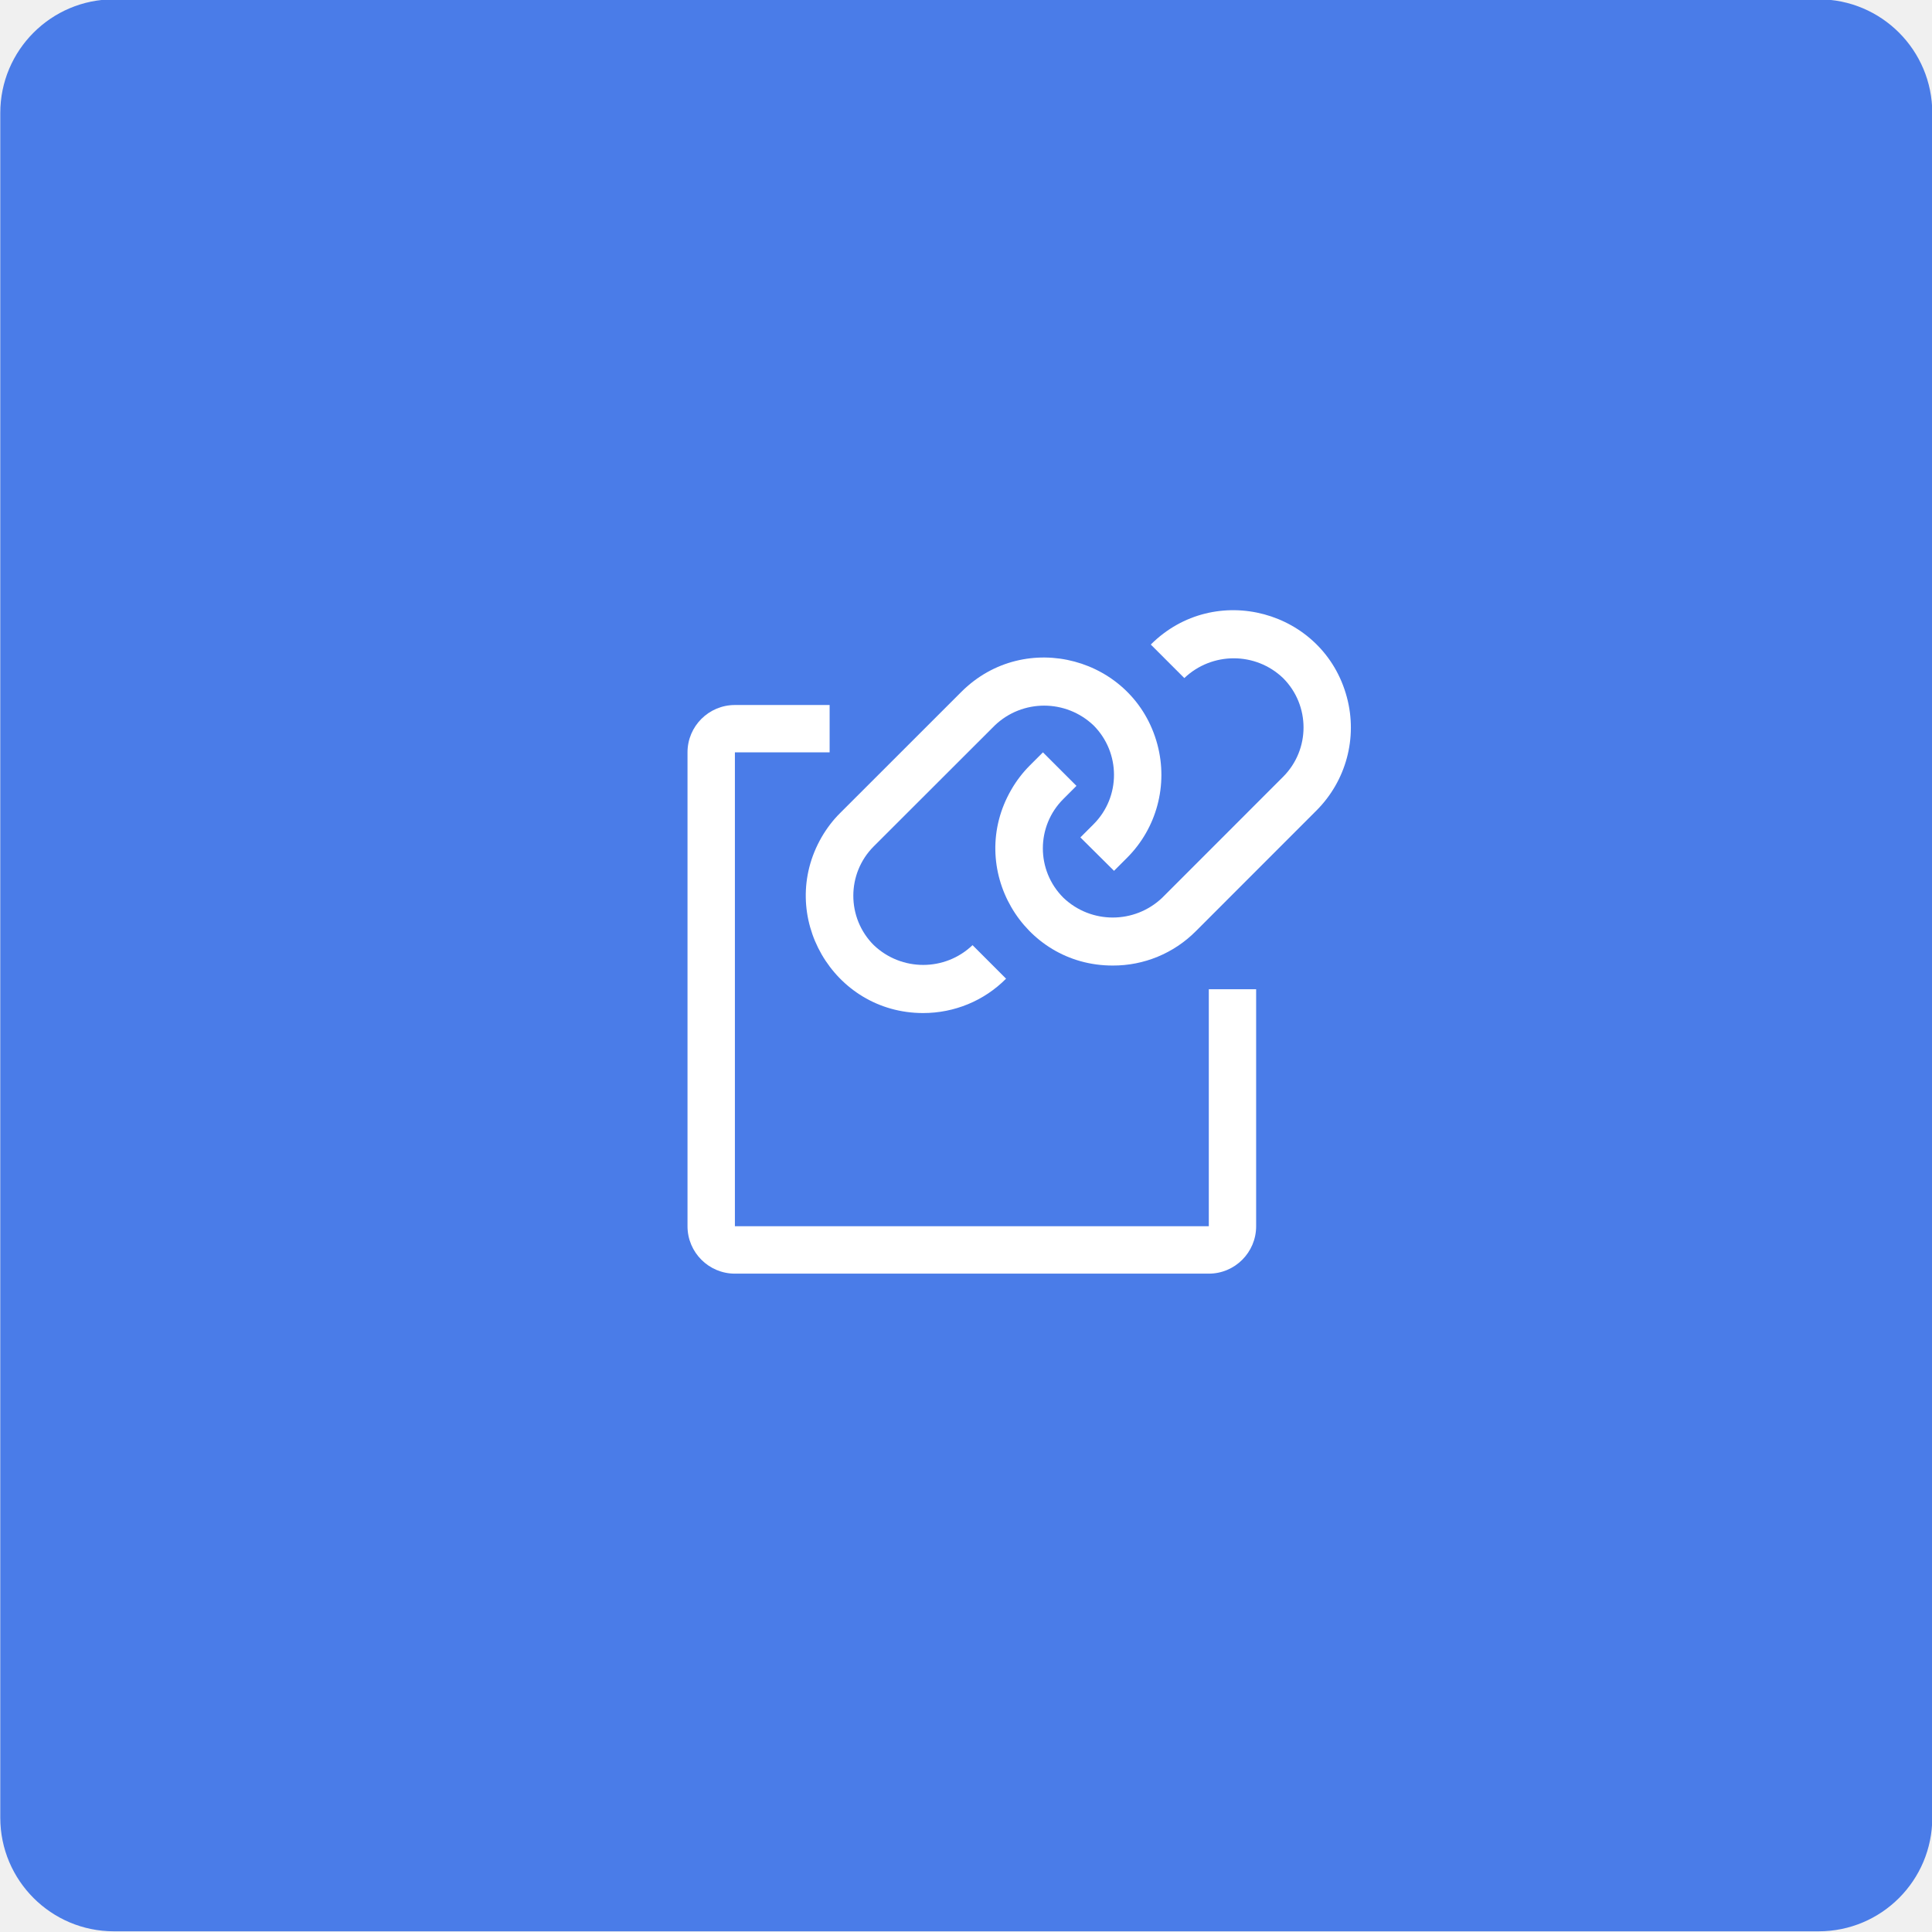
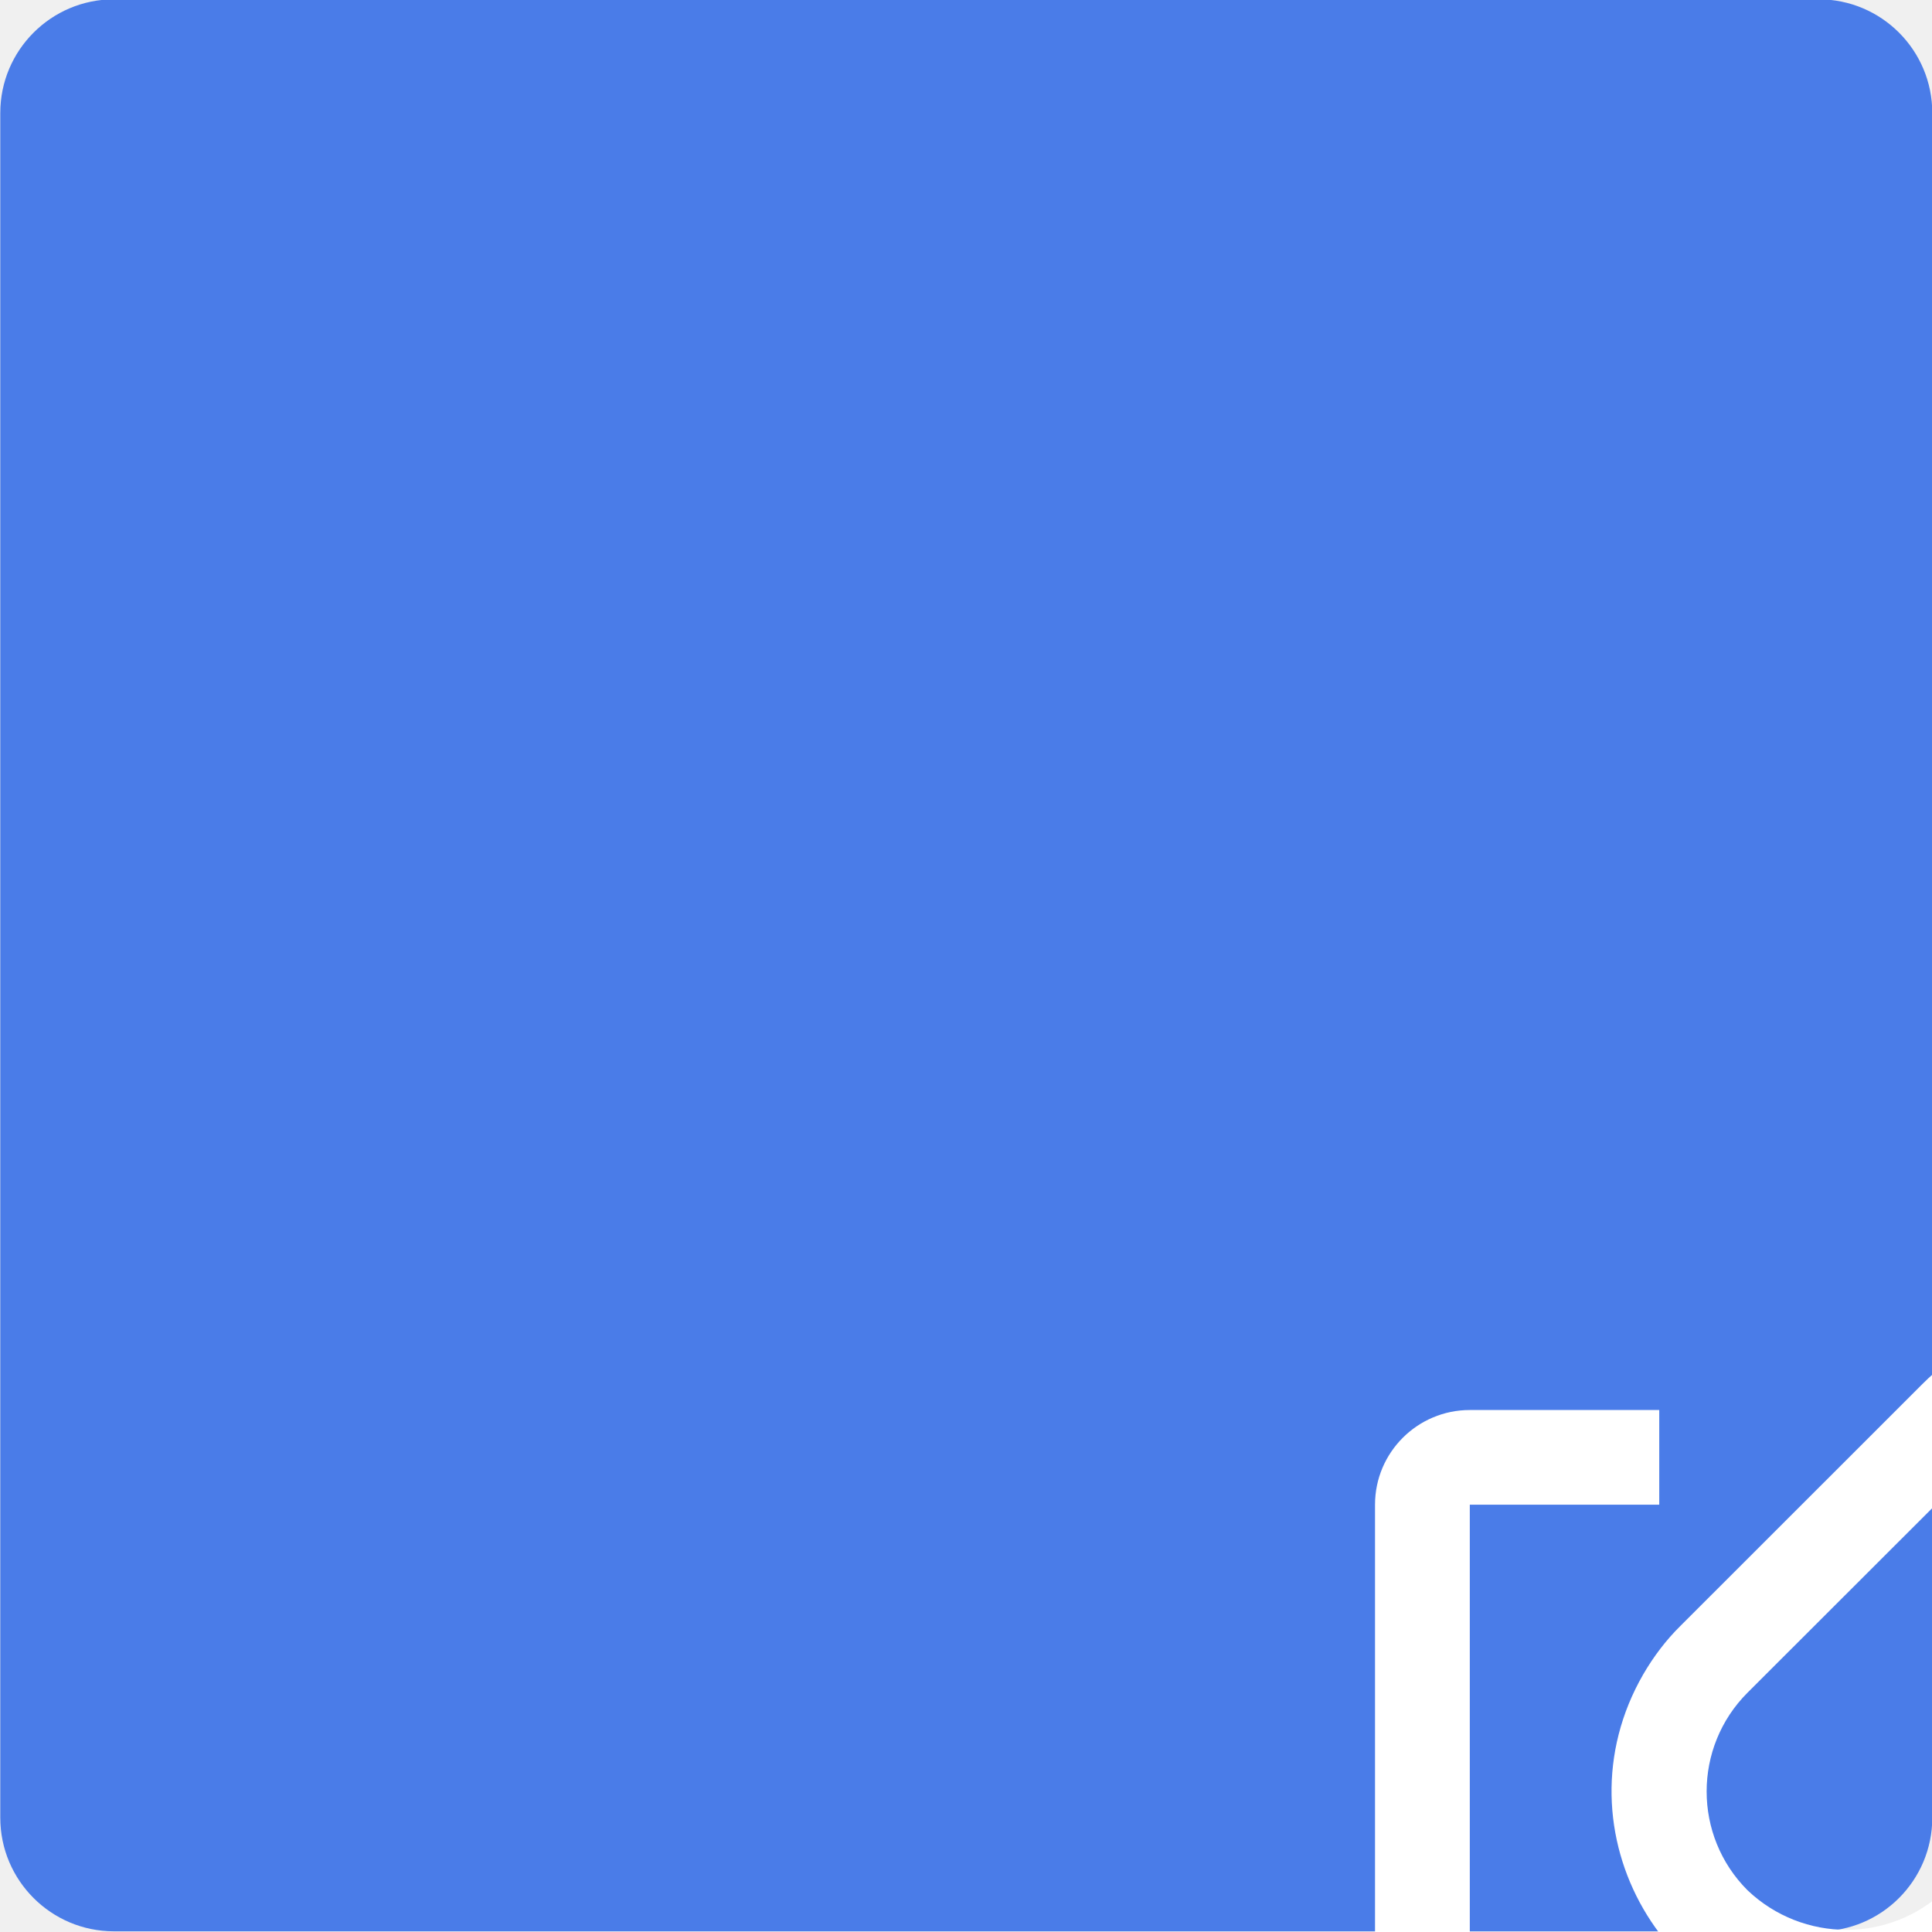
<svg xmlns="http://www.w3.org/2000/svg" width="34" height="34" viewBox="0 0 34 34" fill="none">
  <g clip-path="url(#clip0_3431_2144)">
    <path d="M 32.005 -0.012 L 2.005 -0.012 C 0.901 -0.012 0.005 0.884 0.005 1.988 L 0.005 31.988 C 0.005 33.093 0.901 33.988 2.005 33.988 L 32.005 33.988 C 33.11 33.988 34.005 33.093 34.005 31.988 L 34.005 1.988 C 34.005 0.884 33.11 -0.012 32.005 -0.012 Z" fill="#4A7CE8" style="stroke-width: 1;" />
-     <path d="M 16.246 17.828 C 14.659 17.828 13.666 16.109 14.459 14.733 C 14.549 14.578 14.659 14.432 14.787 14.306 L 16.917 12.177 C 18.04 11.054 19.957 11.567 20.368 13.101 C 20.559 13.815 20.356 14.574 19.835 15.095 L 19.605 15.325 L 19.013 14.737 L 19.247 14.503 C 19.725 14.023 19.723 13.246 19.245 12.766 C 18.757 12.302 17.993 12.302 17.507 12.766 L 15.377 14.894 C 14.897 15.374 14.897 16.153 15.377 16.633 C 15.865 17.097 16.63 17.097 17.115 16.633 L 17.705 17.223 C 17.32 17.612 16.795 17.828 16.246 17.828 Z" style="stroke-width: 1; fill: rgb(255, 255, 255);" />
-     <path d="M 19.583 16.992 C 17.994 16.994 17.001 15.274 17.796 13.899 C 17.886 13.742 17.996 13.598 18.124 13.47 L 18.354 13.24 L 18.944 13.83 L 18.714 14.06 C 18.232 14.54 18.232 15.319 18.714 15.799 C 19.2 16.263 19.965 16.263 20.453 15.799 C 20.561 15.691 22.425 13.826 22.58 13.671 C 23.06 13.191 23.06 12.413 22.58 11.933 C 22.095 11.469 21.33 11.469 20.842 11.933 L 20.252 11.343 C 21.377 10.22 23.294 10.737 23.703 12.271 C 23.894 12.983 23.689 13.74 23.17 14.261 C 23.013 14.418 21.151 16.281 21.043 16.389 C 20.655 16.778 20.13 16.994 19.583 16.992 Z" style="stroke-width: 1; fill: rgb(255, 255, 255);" />
-     <path d="M 21.273 22.414 L 12.933 22.414 C 12.473 22.414 12.099 22.04 12.099 21.58 L 12.099 13.24 C 12.099 12.78 12.473 12.407 12.933 12.407 L 14.6 12.407 L 14.6 13.24 L 12.933 13.24 L 12.933 21.58 L 21.273 21.58 L 21.273 17.409 L 22.106 17.409 L 22.106 21.58 C 22.106 22.04 21.733 22.414 21.273 22.414 Z" style="stroke-width: 1; fill: rgb(255, 255, 255);" />
-   </g>
-   <defs>
-     <clipPath id="clip0_3431_2144">
-       <rect width="34" height="34" fill="white" />
-     </clipPath>
-   </defs>
-   <g id="icon">
-     <path d="M -75.643 93.975 C -170.86 93.995 -230.39 -9.068 -182.8 -91.538 C -177.39 -100.91 -170.78 -109.54 -163.12 -117.19 L -35.488 -244.79 C 31.846 -312.13 146.827 -281.33 171.477 -189.35 C 182.918 -146.66 170.714 -101.11 139.464 -69.855 L 125.657 -56.04 L 90.262 -91.363 L 104.204 -105.31 C 132.868 -134.12 132.825 -180.69 104.107 -209.44 C 74.933 -237.28 29.03 -237.28 -0.143 -209.44 L -127.76 -81.843 C -156.55 -53.064 -156.55 -6.391 -127.76 22.387 C -98.587 50.229 -52.684 50.229 -23.511 22.387 L 11.847 57.75 C -11.31 81.022 -42.813 94.066 -75.643 93.975 Z" style="stroke-width: 25;" />
-     <path d="M 124.357 43.975 C 29.14 43.995 -30.392 -59.068 17.199 -141.54 C 22.609 -150.91 29.225 -159.54 36.879 -167.19 L 50.694 -181 L 86.052 -145.64 L 72.237 -131.83 C 43.453 -103.05 43.453 -56.387 72.237 -27.608 C 101.41 0.234 147.313 0.234 176.487 -27.608 C 182.987 -34.108 294.719 -145.84 304.119 -155.22 C 332.853 -184.02 332.853 -230.64 304.119 -259.44 C 274.946 -287.28 229.043 -287.28 199.869 -259.44 L 164.512 -294.8 C 231.91 -362.08 346.864 -331.17 371.428 -239.16 C 382.808 -196.53 370.629 -151.08 339.464 -119.86 C 330.052 -110.45 218.364 1.215 211.869 7.732 C 188.707 31.013 157.196 44.063 124.357 43.975 Z" style="stroke-width: 25;" />
-     <path d="M 225.672 368.975 L -274.33 368.975 C -301.93 368.946 -324.3 346.577 -324.33 318.975 L -324.33 -181.03 C -324.3 -208.63 -301.93 -231 -274.33 -231.03 L -174.33 -231.03 L -174.33 -181.03 L -274.33 -181.03 L -274.33 318.975 L 225.672 318.975 L 225.672 68.975 L 275.672 68.975 L 275.672 318.975 C 275.643 346.577 253.274 368.946 225.672 368.975 Z" style="stroke-width: 25;" />
-     <rect id="_Transparent_Rectangle_" data-name="&lt;Transparent Rectangle&gt;" class="cls-1" width="800" height="800" style="fill: none; stroke-width: 25;" x="-374.33" y="-381.02" />
+     <g transform="scale(2)" transform-origin="center">
+       <path d="M 16.246 17.828 C 14.659 17.828 13.666 16.109 14.459 14.733 C 14.549 14.578 14.659 14.432 14.787 14.306 L 16.917 12.177 C 18.04 11.054 19.957 11.567 20.368 13.101 C 20.559 13.815 20.356 14.574 19.835 15.095 L 19.605 15.325 L 19.013 14.737 L 19.247 14.503 C 19.725 14.023 19.723 13.246 19.245 12.766 C 18.757 12.302 17.993 12.302 17.507 12.766 L 15.377 14.894 C 14.897 15.374 14.897 16.153 15.377 16.633 C 15.865 17.097 16.63 17.097 17.115 16.633 L 17.705 17.223 C 17.32 17.612 16.795 17.828 16.246 17.828 Z" style="stroke-width: 0; fill: rgb(255, 255, 255);" />
+       <path d="M 19.583 16.992 C 17.994 16.994 17.001 15.274 17.796 13.899 C 17.886 13.742 17.996 13.598 18.124 13.47 L 18.354 13.24 L 18.944 13.83 L 18.714 14.06 C 18.232 14.54 18.232 15.319 18.714 15.799 C 19.2 16.263 19.965 16.263 20.453 15.799 C 20.561 15.691 22.425 13.826 22.58 13.671 C 23.06 13.191 23.06 12.413 22.58 11.933 C 22.095 11.469 21.33 11.469 20.842 11.933 L 20.252 11.343 C 21.377 10.22 23.294 10.737 23.703 12.271 C 23.894 12.983 23.689 13.74 23.17 14.261 C 23.013 14.418 21.151 16.281 21.043 16.389 C 20.655 16.778 20.13 16.994 19.583 16.992 Z" style="stroke-width: 0; fill: rgb(255, 255, 255);" />
+       <path d="M 21.273 22.414 L 12.933 22.414 C 12.473 22.414 12.099 22.04 12.099 21.58 L 12.099 13.24 C 12.099 12.78 12.473 12.407 12.933 12.407 L 14.6 12.407 L 14.6 13.24 L 12.933 13.24 L 12.933 21.58 L 21.273 21.58 L 21.273 17.409 L 22.106 17.409 L 22.106 21.58 C 22.106 22.04 21.733 22.414 21.273 22.414 Z" style="stroke-width: 0; fill: rgb(255, 255, 255);" />
+     </g>
  </g>
</svg>
